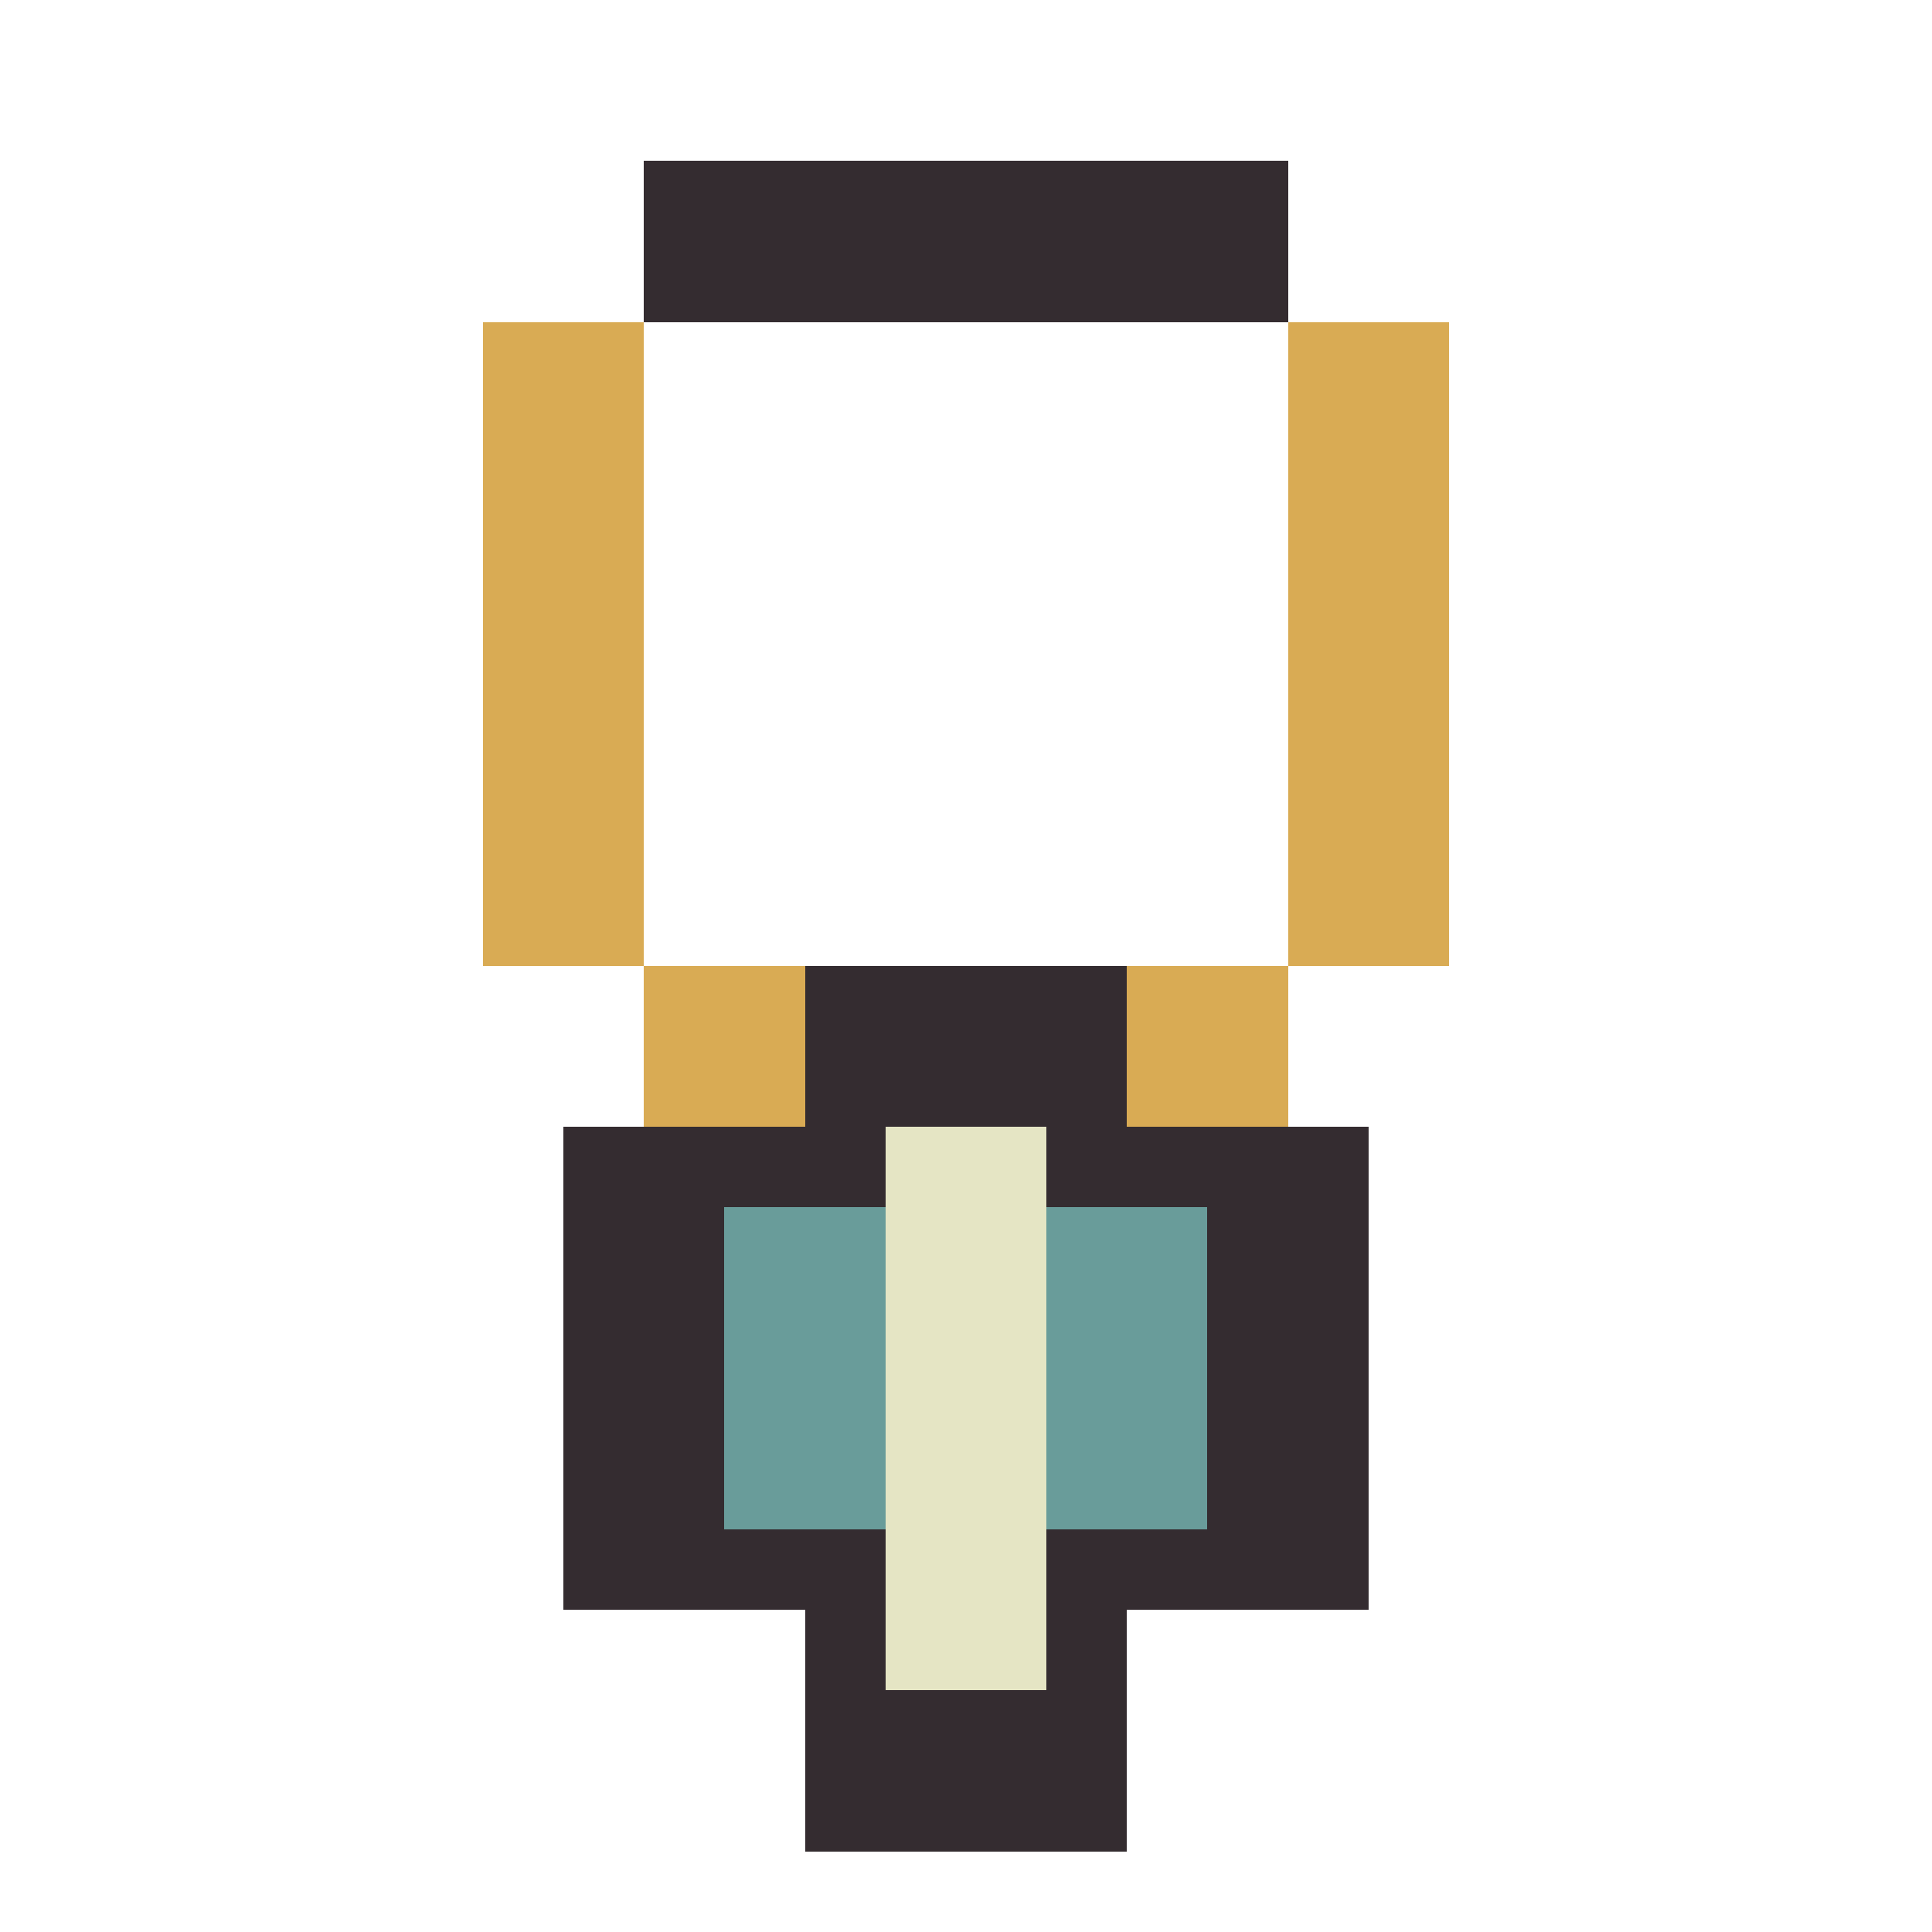
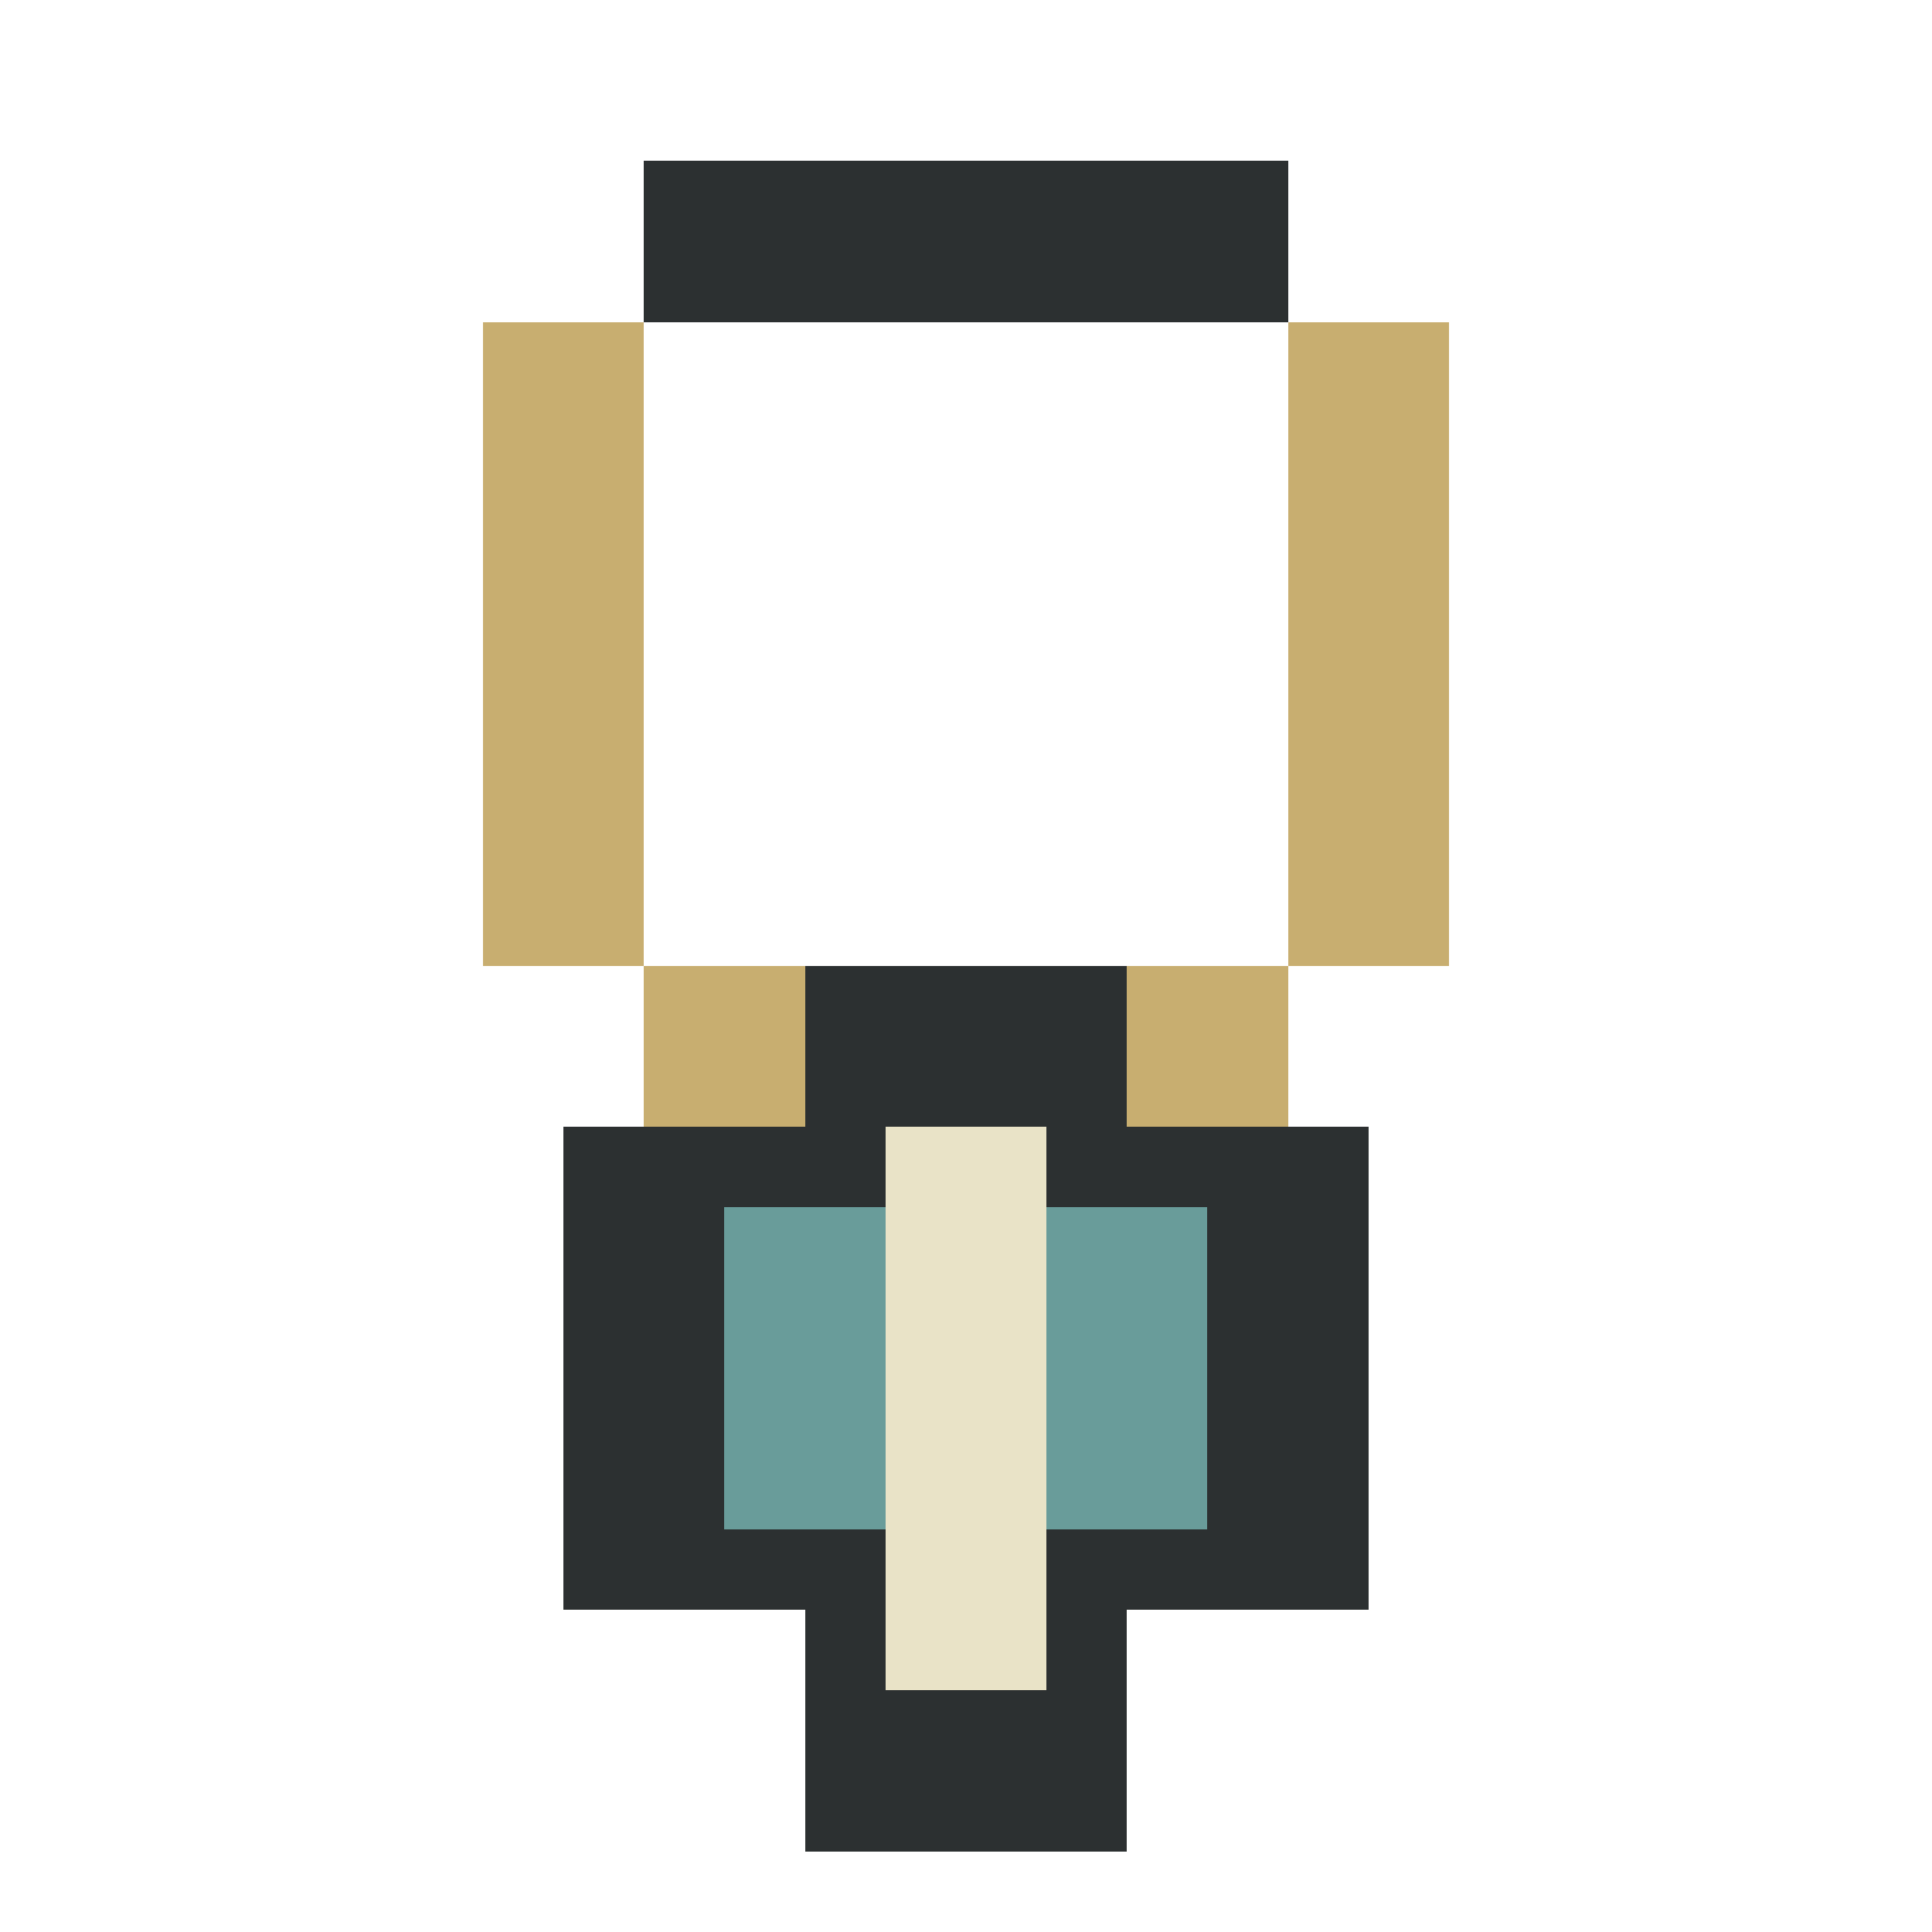
<svg xmlns="http://www.w3.org/2000/svg" viewBox="0 0 24 24" shape-rendering="crispEdges">
-   <rect x="8" y="2" width="8" height="2" fill="#342c30" />
-   <rect x="6" y="4" width="2" height="8" fill="#d9ab54" />
-   <rect x="16" y="4" width="2" height="8" fill="#d9ab54" />
-   <rect x="8" y="12" width="8" height="2" fill="#d9ab54" />
-   <path d="M10 12h4v2h3v6h-3v3h-4v-3H7v-6h3Z" fill="#342c30" />
+   <rect x="8" y="2" width="8" height="2" fill="#2c3031" />
+   <rect x="6" y="4" width="2" height="8" fill="#c8ae70" />
+   <rect x="16" y="4" width="2" height="8" fill="#c8ae70" />
+   <rect x="8" y="12" width="8" height="2" fill="#c8ae70" />
+   <path d="M10 12h4v2h3v6h-3v3h-4v-3H7v-6h3Z" fill="#2c3031" />
  <rect x="9" y="15" width="6" height="4" fill="#699c9a" />
-   <rect x="11" y="14" width="2" height="7" fill="#e5e5c4" />
+   <rect x="11" y="14" width="2" height="7" fill="#e9e3c7" />
</svg>
